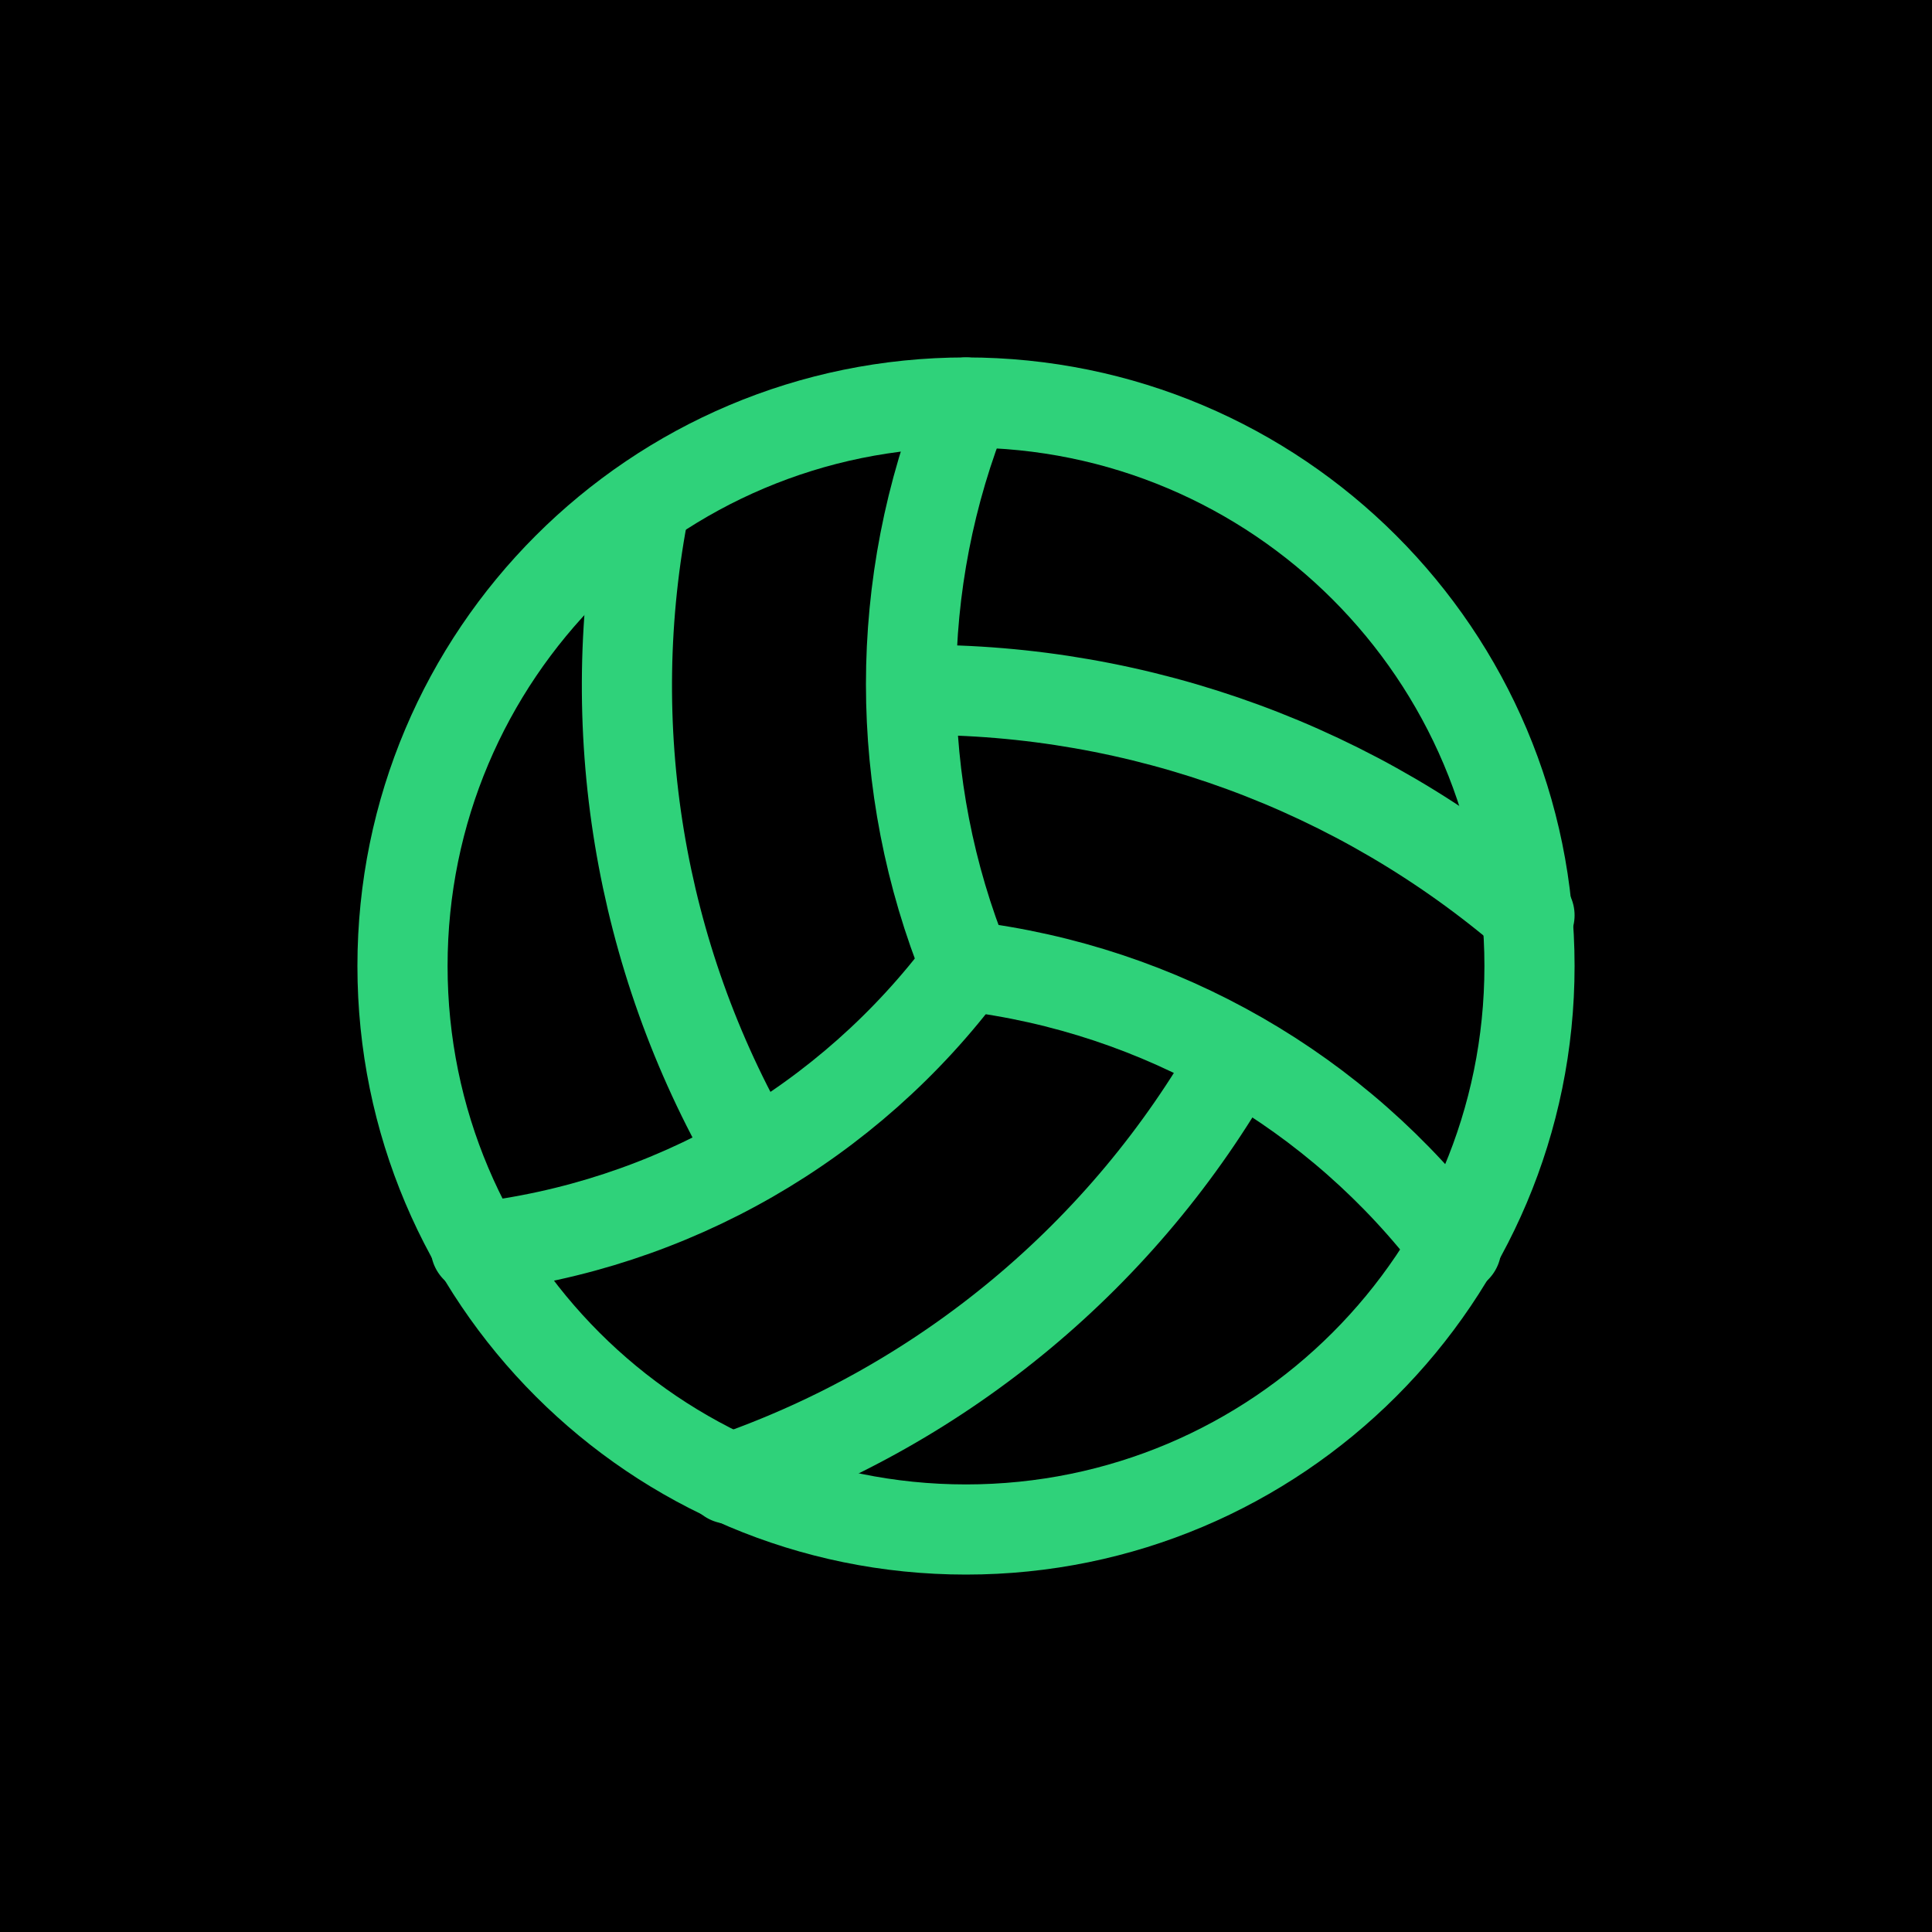
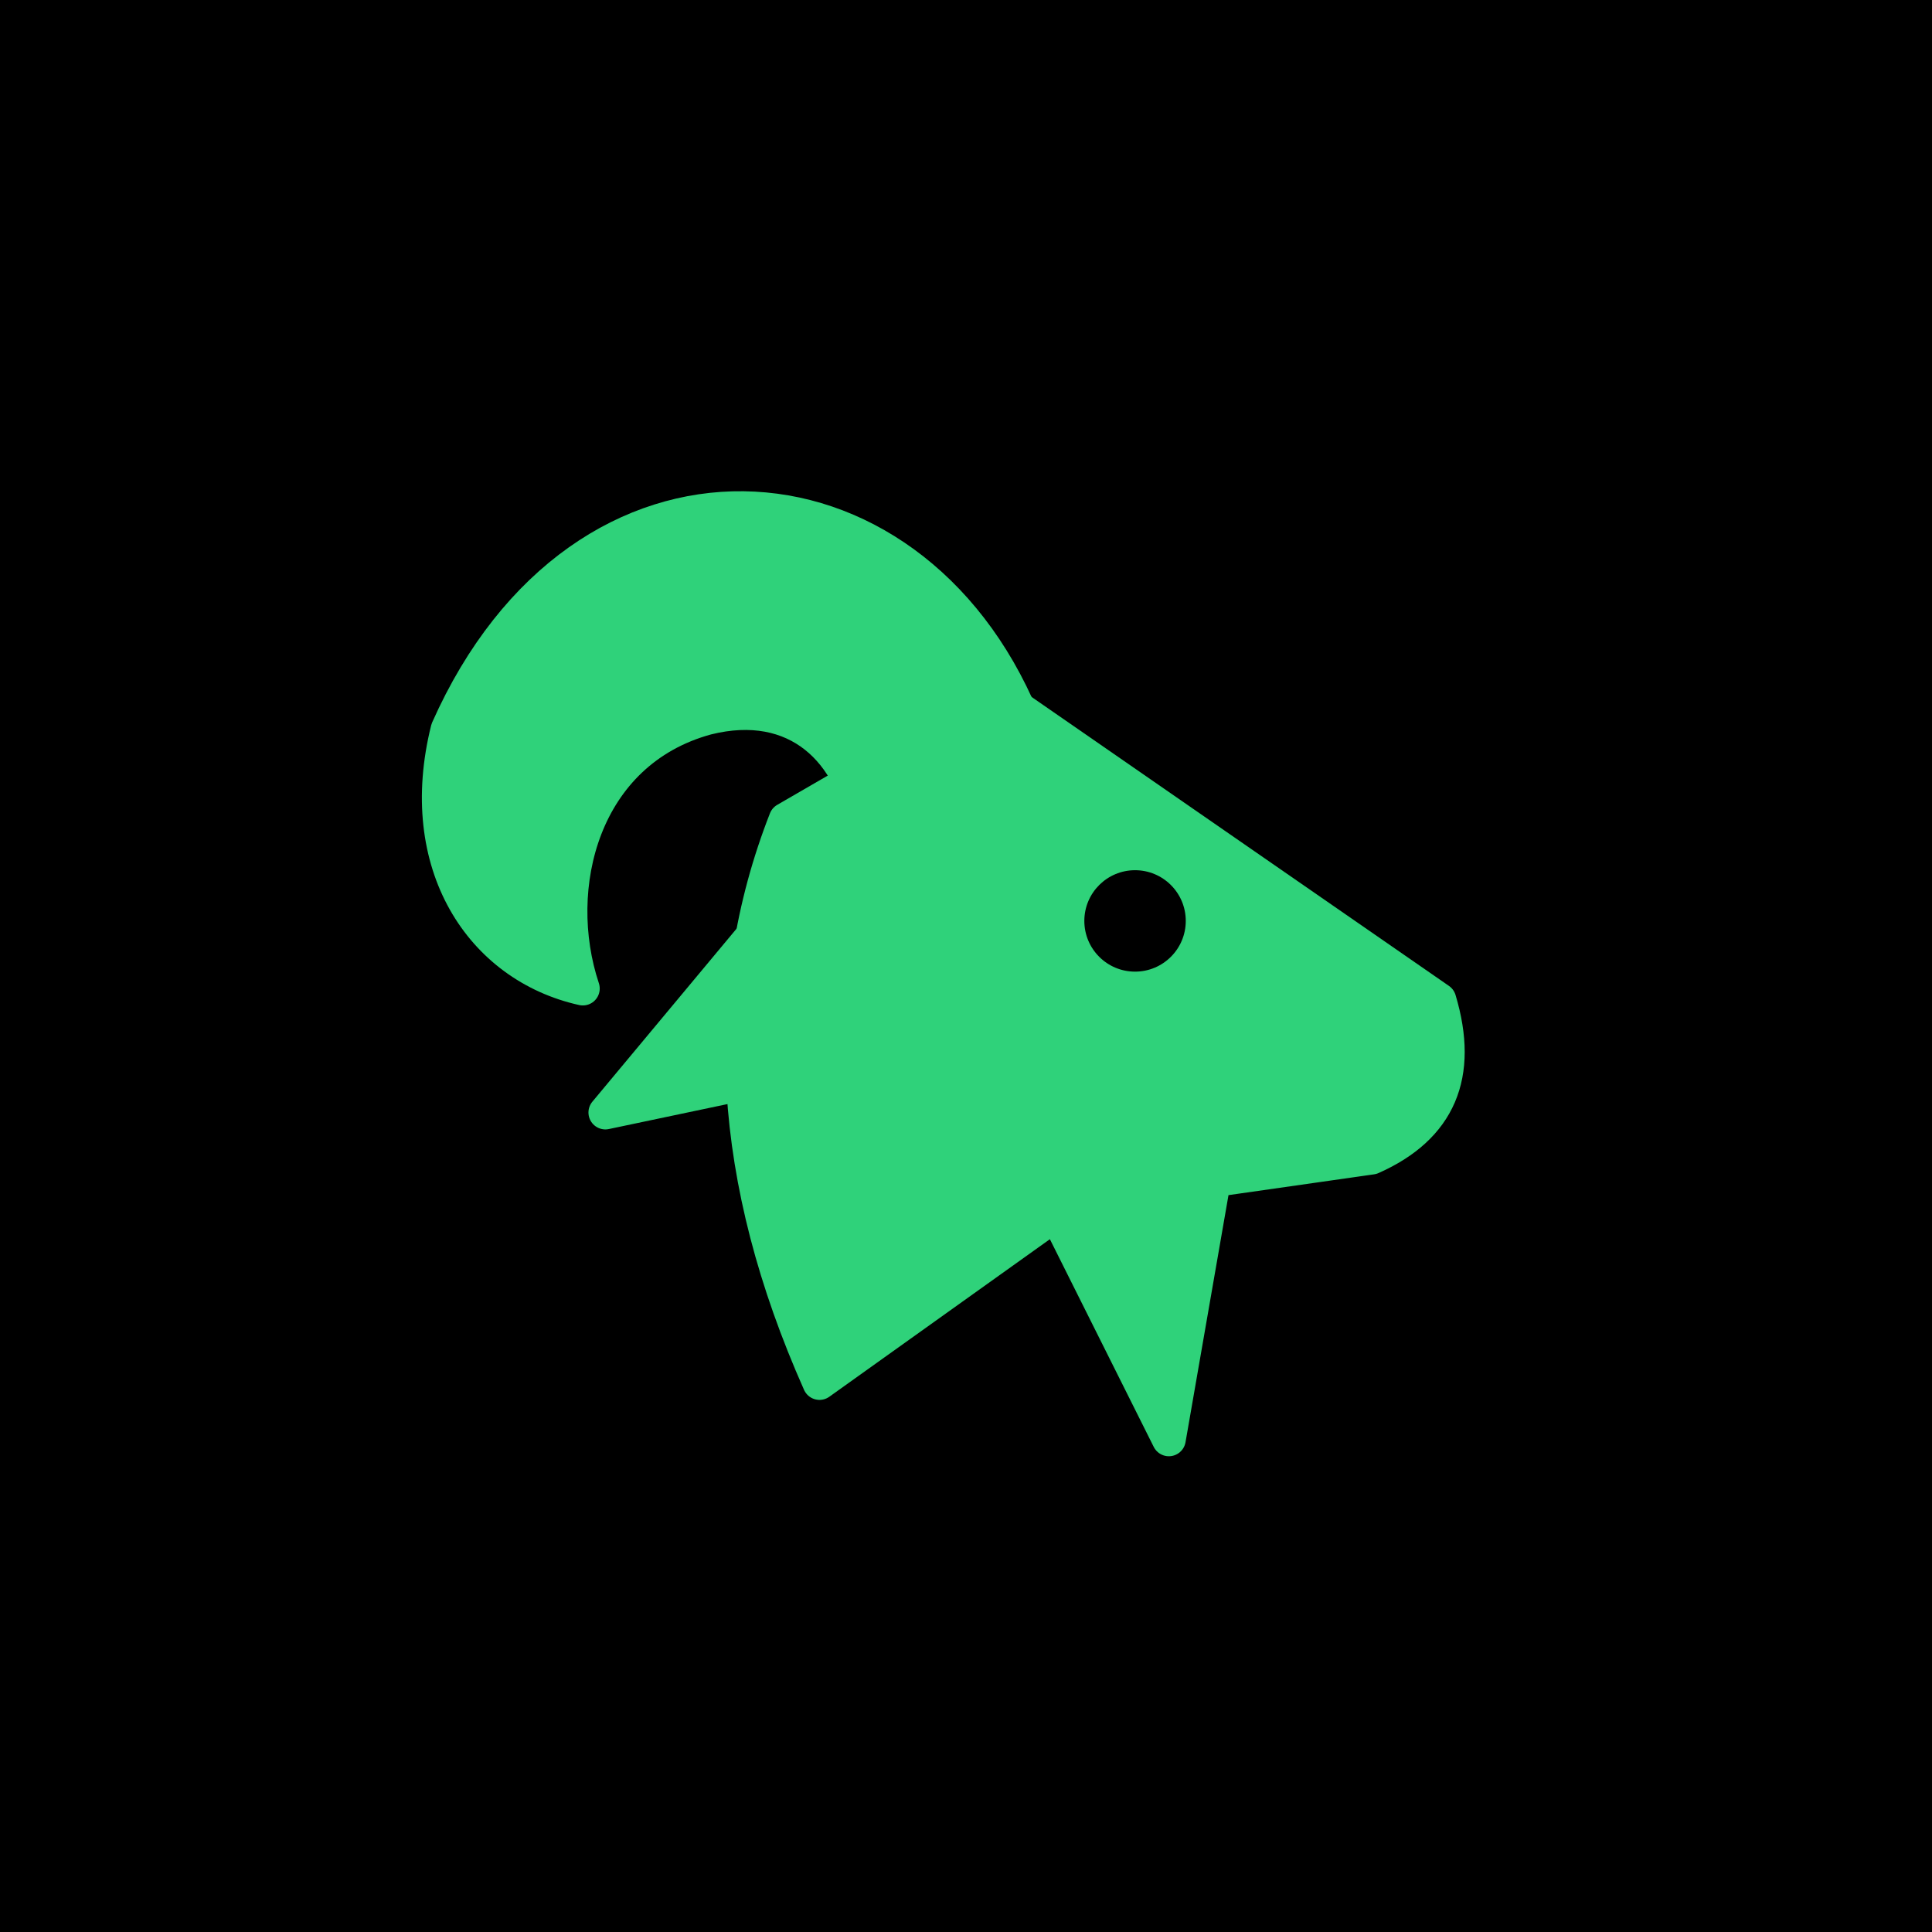
<svg xmlns="http://www.w3.org/2000/svg" viewBox="0 0 120 120">
  <rect width="120" height="120" fill="#000000" />
-   <g transform="translate(18 18) scale(3.5)" fill="none" stroke="#2fd27a" stroke-width="1.6" stroke-linecap="round" stroke-linejoin="round">
-     <circle cx="12" cy="12" r="10" />
-     <path d="M11.1 7.1a16.55 16.55 0 0 1 10.9 4" />
-     <path d="M12 12a12.6 12.6 0 0 1-8.7 5" />
-     <path d="M16.8 13.6a16.55 16.55 0 0 1-9 7.5" />
-     <path d="M20.7 17a12.8 12.8 0 0 0-8.7-5 13.3 13.3 0 0 1 0-10" />
-     <path d="M6.3 3.8a16.55 16.55 0 0 0 1.9 11.5" />
+   <g transform="translate(18 18) scale(3.5)">
+     <g style="fill:#2fd27a;stroke:#2fd27a" stroke-width=".6" stroke-linejoin="round">
+       <path d="M12.6 7.2L20.4 12.6Q21 14.6 19.2 15.4L16.4 15.8 15.6 20.4 13.6 16.4 9.4 19.400Q7 14 8.8 9.400Z" />
+       <path d="M13 7.6C11 2.8 5.2 2.4 2.8 7.8 2.2 10.2 3.4 12 5.2 12.4 4.6 10.6 5.2 8.2 7.4 7.6 9 7.2 10 8.2 10.2 9.600Z" />
+       <path d="M8.6 11L5.6 14.6 9.4 13.800Z" />
+     </g>
+     <circle cx="15" cy="11.2" r=".9" style="fill:#000000;stroke:none" />
  </g>
</svg>
